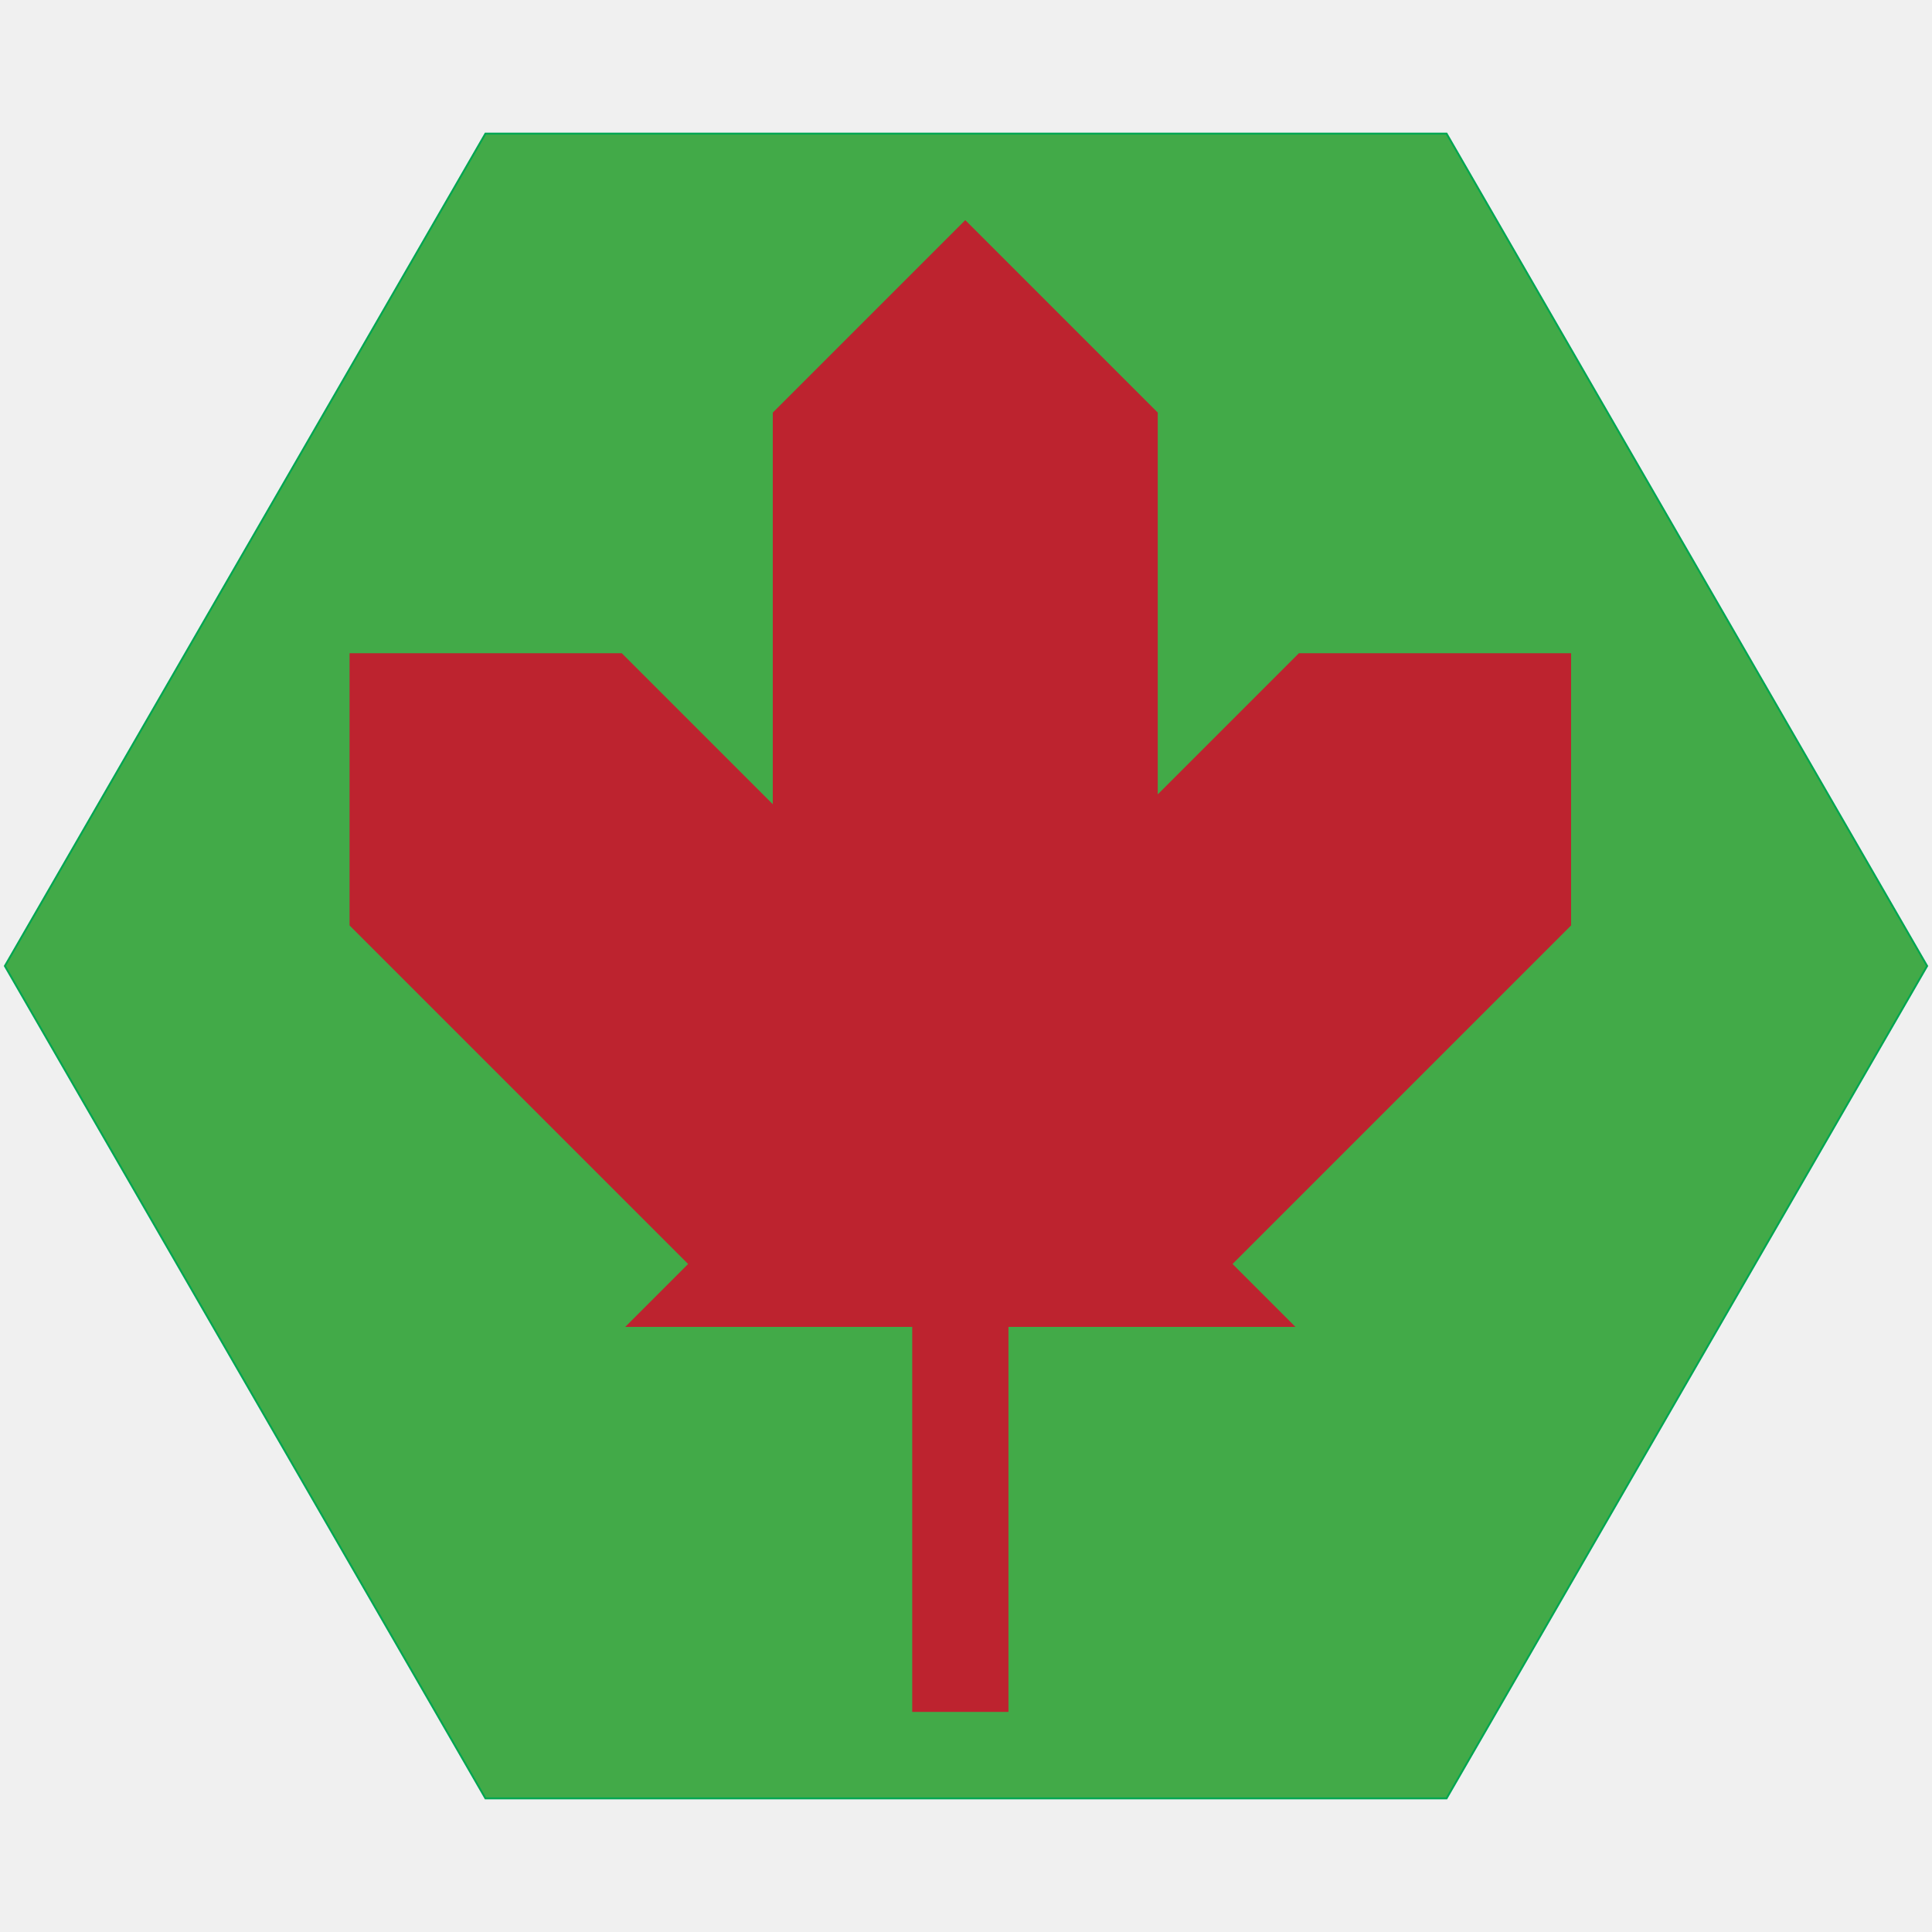
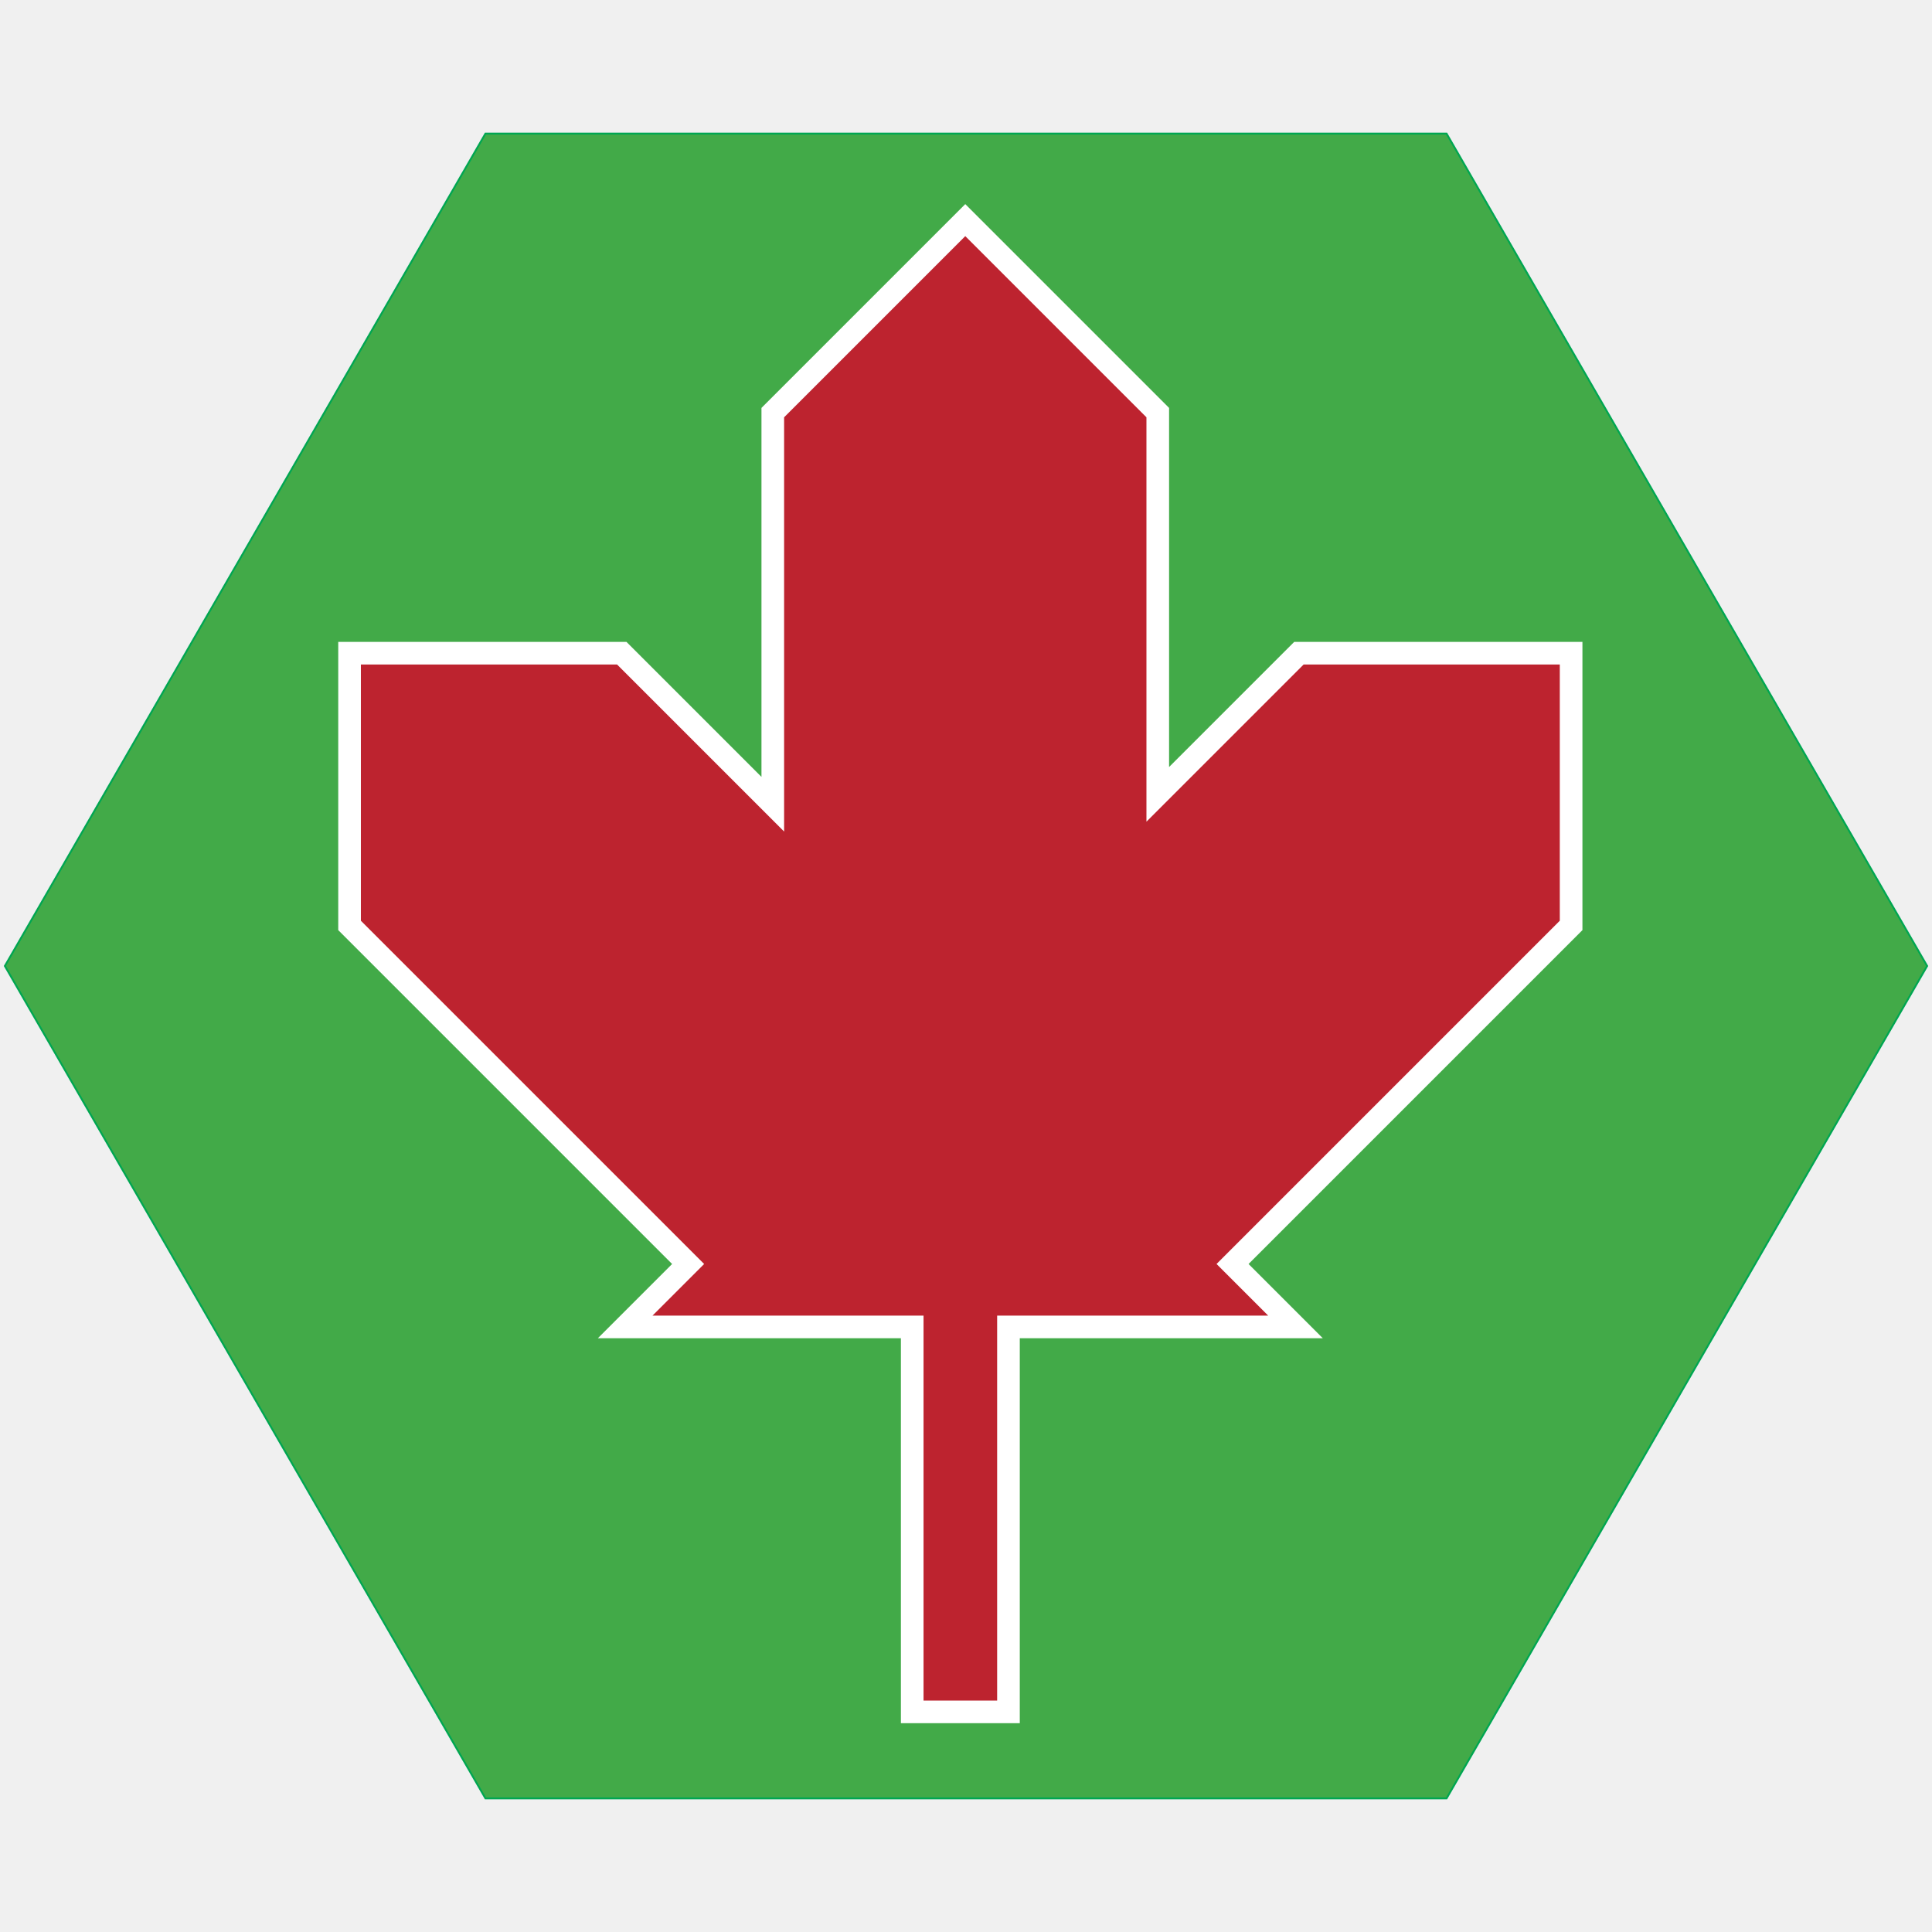
<svg xmlns="http://www.w3.org/2000/svg" version="1.1" x="0px" y="0px" viewBox="0 0 1024 1024" style="enable-background:new 0 0 1024 1024;" xml:space="preserve">
  <g id="template">
    <g id="Hexigon">
      <g>
        <polygon style="fill:#42AA48;" points="257.289,953.174 2.577,512 257.289,70.828 766.711,70.828 1021.423,512 766.711,953.174         " />
        <g>
          <path style="fill:#00A651;" d="M766.423,71.328L1020.845,512L766.423,952.673H257.577L3.155,512L257.577,71.328H766.423       M767,70.328H257L2,512l255,441.673h510L1022,512L767,70.328L767,70.328z" />
        </g>
      </g>
    </g>
  </g>
  <g id="redleafcolor">
-     <polygon style="fill:#BD232F;" points="688.444,346.215 637.433,397.226 613.637,421.022 613.637,218.688 511.615,116.667    409.594,218.688 409.594,426.253 329.556,346.215 185.276,346.215 185.276,490.495 364.72,669.939 363.814,670.845 331.369,703.29    483.495,703.29 483.495,907.333 534.505,907.333 534.505,703.29 686.631,703.29 654.186,670.845 653.28,669.939 781.713,541.506    832.724,490.495 832.724,346.215  " />
+     <polygon style="fill:#BD232F;stroke:#FFFFFF;stroke-width:12;stroke-miterlimit:10;" points="688.444,346.215 637.433,397.226    613.637,421.022 613.637,218.688 511.615,116.667 409.594,218.688 409.594,426.253 329.556,346.215 185.276,346.215    185.276,490.495 364.72,669.939 363.814,670.845 331.369,703.29 483.495,703.29 483.495,907.333 534.505,907.333 534.505,703.29    686.631,703.29 654.186,670.845 653.28,669.939 781.713,541.506 832.724,490.495 832.724,346.215  " />
  </g>
</svg>
